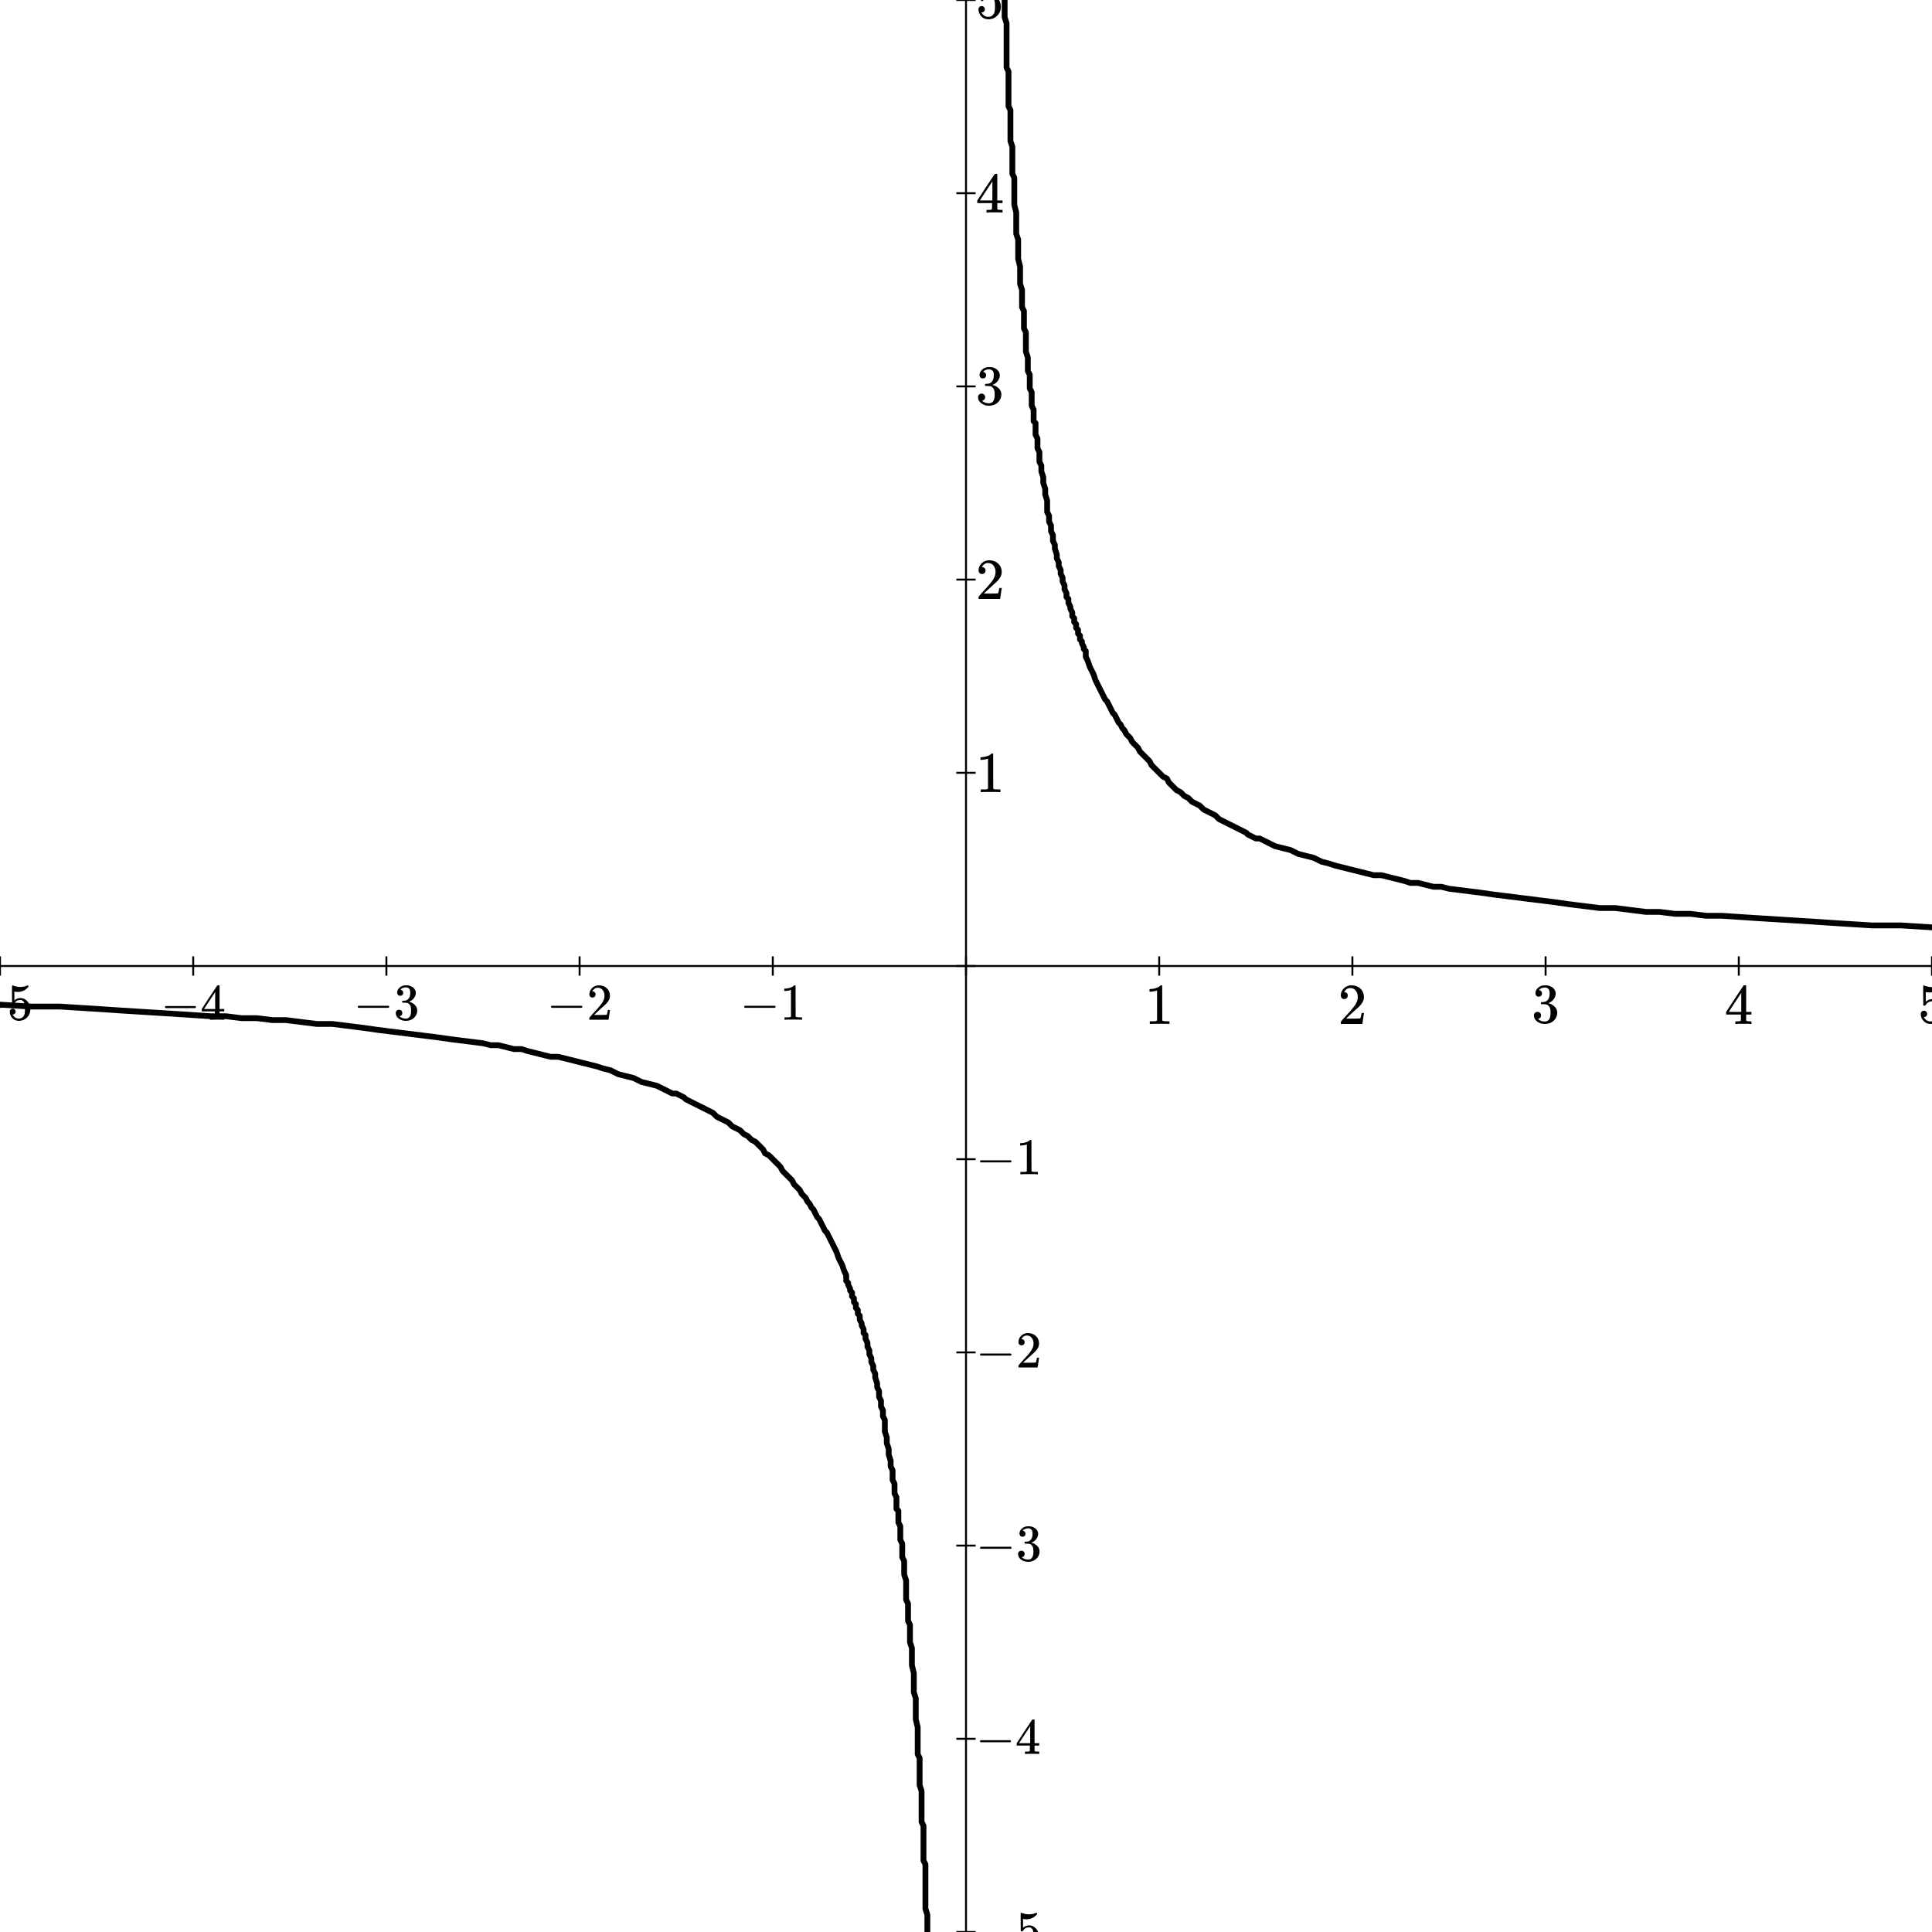
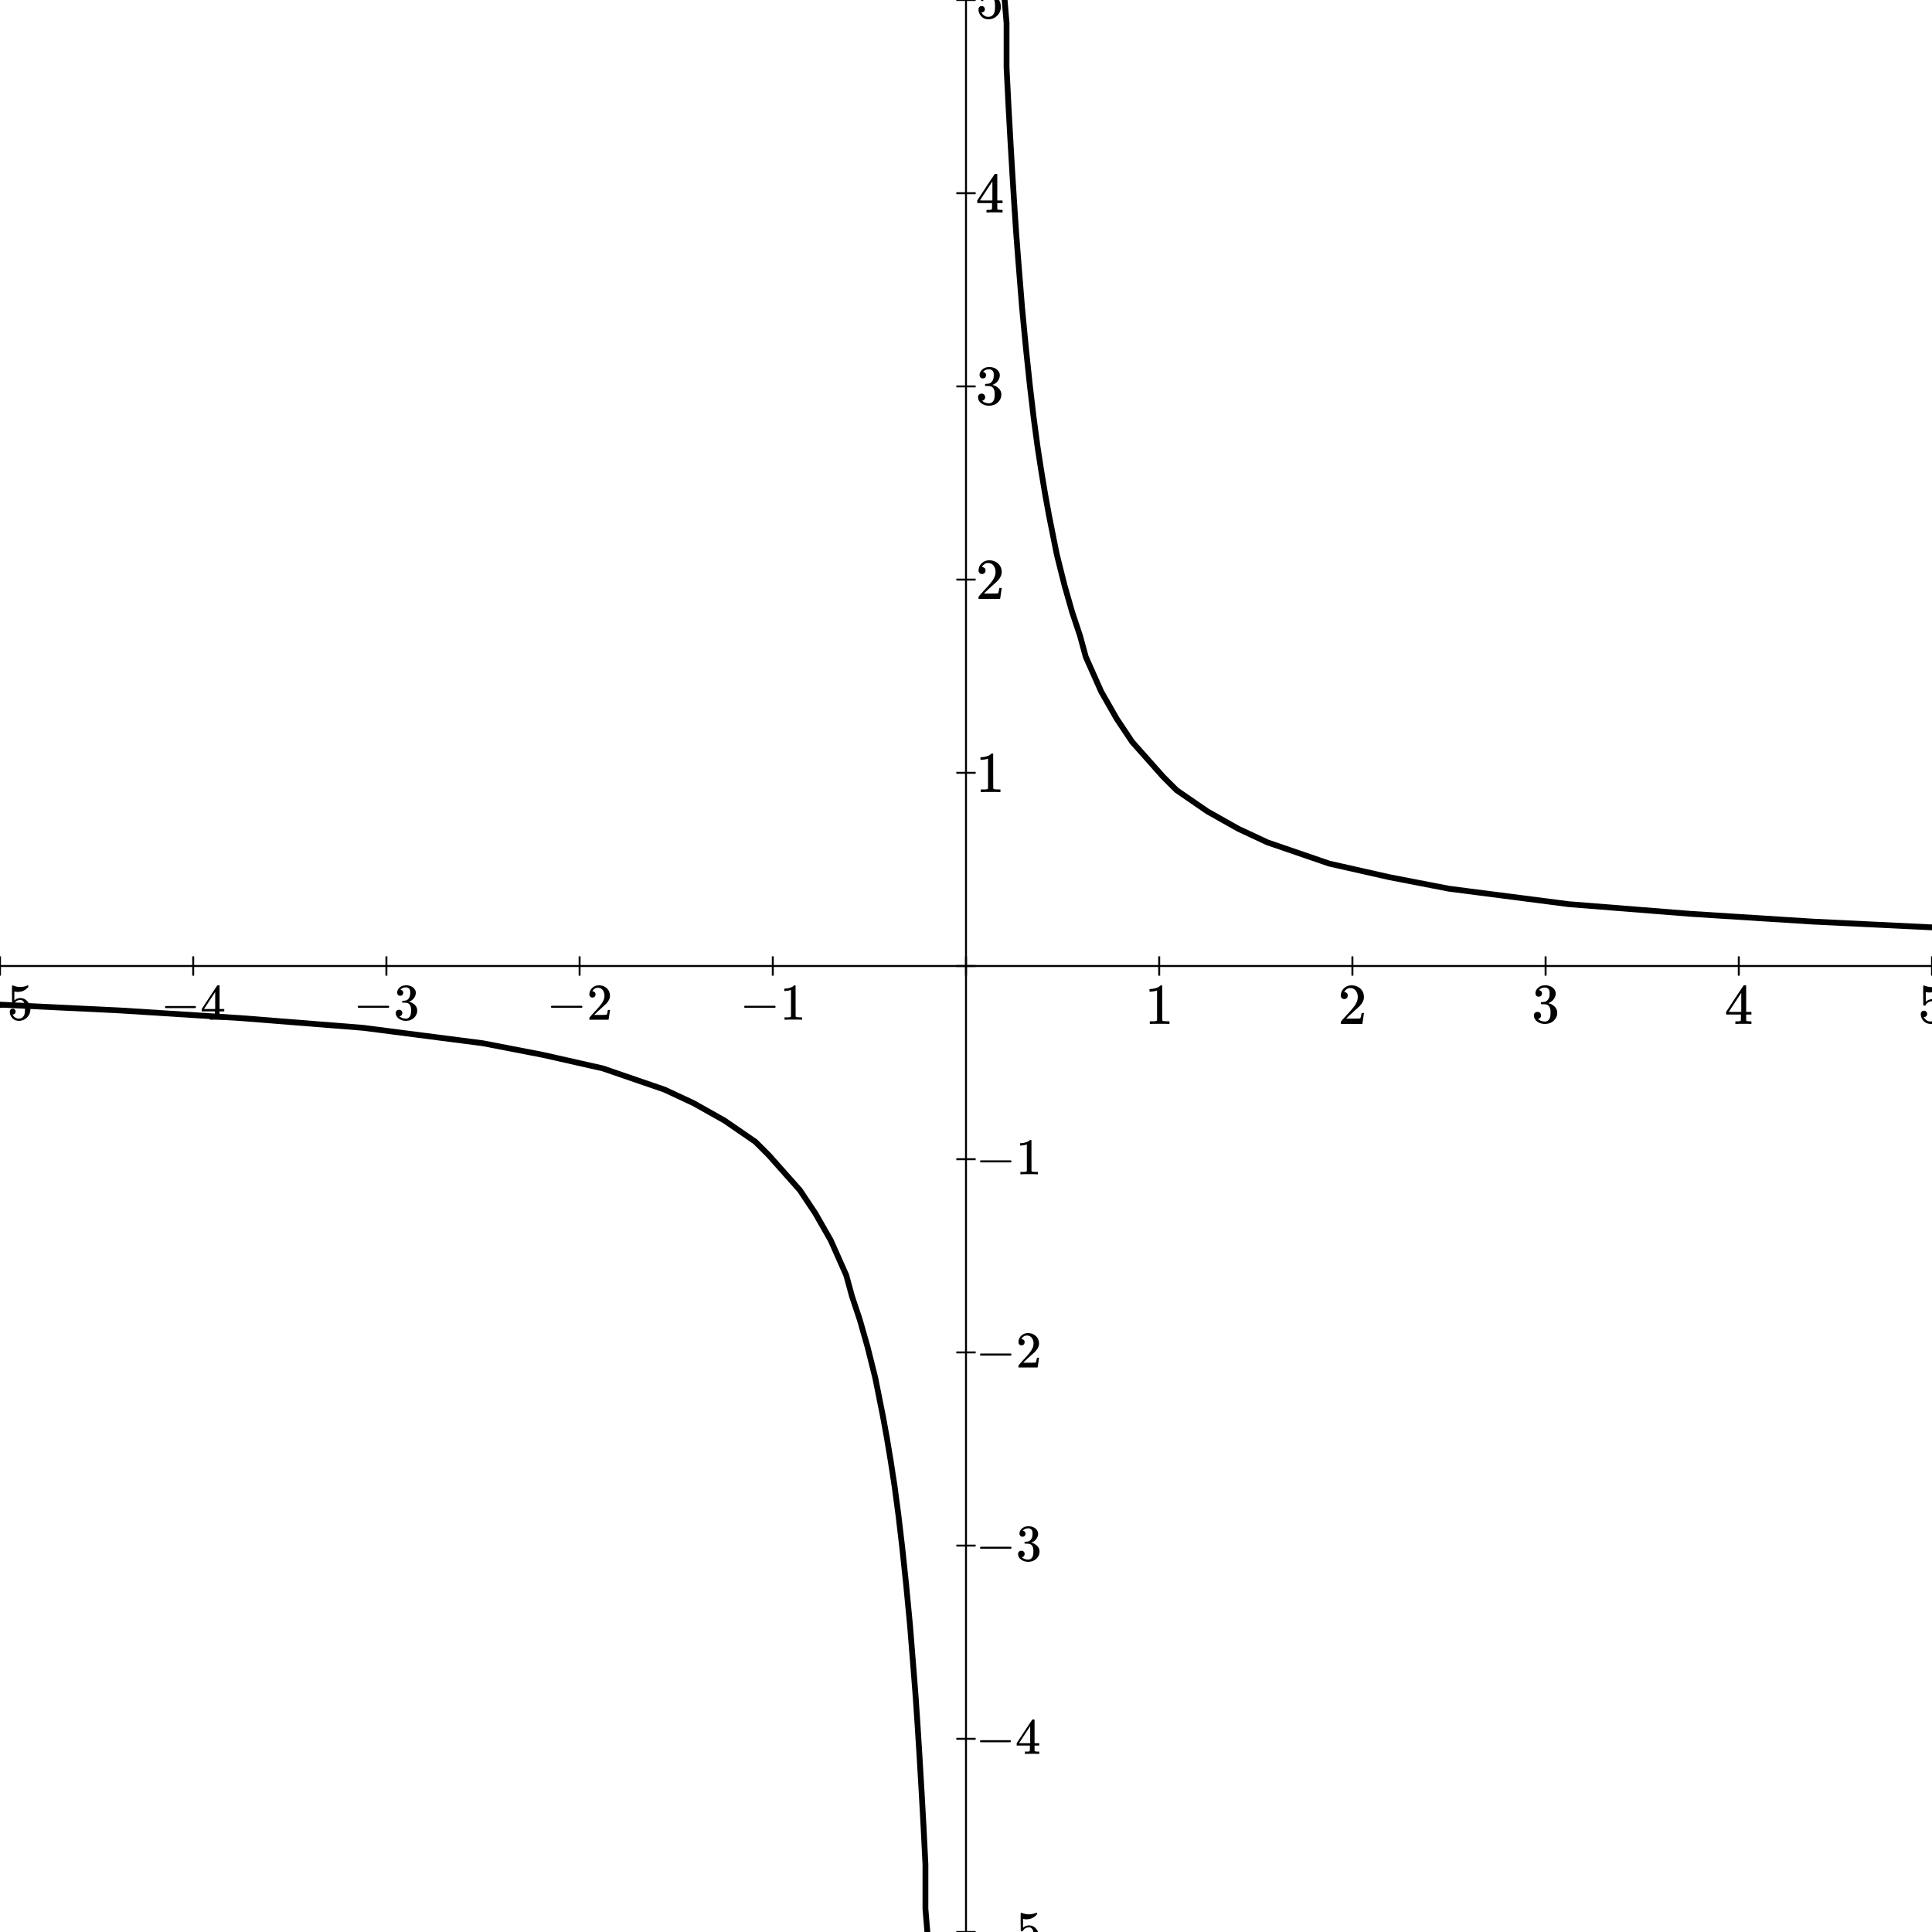
<svg xmlns="http://www.w3.org/2000/svg" xmlns:xlink="http://www.w3.org/1999/xlink" viewBox="0 0 1 1" preserveAspectRatio="xMinYMin meet">
-   <path class=" yapl-def-fn" d="M 0 0.52 L 0.016 0.521 L 0.031 0.521 L 0.047 0.522 L 0.062 0.523 L 0.078 0.524 L 0.094 0.525 L 0.109 0.526 L 0.117 0.526 L 0.125 0.527 L 0.133 0.527 L 0.141 0.528 L 0.148 0.528 L 0.156 0.529 L 0.164 0.53 L 0.172 0.53 L 0.18 0.531 L 0.188 0.532 L 0.195 0.533 L 0.203 0.534 L 0.211 0.535 L 0.219 0.536 L 0.227 0.537 L 0.234 0.538 L 0.242 0.539 L 0.25 0.54 L 0.254 0.541 L 0.258 0.541 L 0.262 0.542 L 0.266 0.543 L 0.27 0.543 L 0.273 0.544 L 0.277 0.545 L 0.281 0.546 L 0.285 0.547 L 0.289 0.547 L 0.293 0.548 L 0.297 0.549 L 0.301 0.55 L 0.305 0.551 L 0.309 0.552 L 0.312 0.553 L 0.316 0.554 L 0.32 0.556 L 0.324 0.557 L 0.328 0.558 L 0.332 0.56 L 0.336 0.561 L 0.34 0.562 L 0.344 0.564 L 0.346 0.565 L 0.348 0.566 L 0.35 0.566 L 0.352 0.567 L 0.354 0.568 L 0.355 0.569 L 0.357 0.57 L 0.359 0.571 L 0.361 0.572 L 0.363 0.573 L 0.365 0.574 L 0.367 0.575 L 0.369 0.576 L 0.371 0.578 L 0.373 0.579 L 0.375 0.58 L 0.377 0.581 L 0.379 0.583 L 0.381 0.584 L 0.383 0.585 L 0.385 0.587 L 0.387 0.588 L 0.389 0.59 L 0.391 0.591 L 0.393 0.593 L 0.395 0.595 L 0.396 0.597 L 0.398 0.598 L 0.4 0.6 L 0.402 0.602 L 0.403 0.603 L 0.404 0.604 L 0.405 0.606 L 0.406 0.607 L 0.407 0.608 L 0.408 0.609 L 0.409 0.61 L 0.41 0.611 L 0.411 0.613 L 0.412 0.614 L 0.413 0.615 L 0.414 0.616 L 0.415 0.618 L 0.416 0.619 L 0.417 0.62 L 0.418 0.622 L 0.419 0.623 L 0.42 0.625 L 0.421 0.626 L 0.422 0.628 L 0.423 0.63 L 0.424 0.631 L 0.425 0.633 L 0.426 0.635 L 0.427 0.637 L 0.428 0.638 L 0.429 0.64 L 0.43 0.642 L 0.431 0.644 L 0.432 0.646 L 0.433 0.648 L 0.434 0.651 L 0.435 0.653 L 0.436 0.655 L 0.437 0.658 L 0.438 0.66 L 0.438 0.663 L 0.439 0.664 L 0.439 0.665 L 0.44 0.667 L 0.44 0.668 L 0.441 0.669 L 0.441 0.671 L 0.442 0.672 L 0.442 0.674 L 0.443 0.675 L 0.443 0.677 L 0.444 0.678 L 0.444 0.68 L 0.445 0.681 L 0.445 0.683 L 0.446 0.685 L 0.446 0.686 L 0.447 0.688 L 0.447 0.69 L 0.448 0.691 L 0.448 0.693 L 0.449 0.695 L 0.449 0.697 L 0.45 0.699 L 0.45 0.701 L 0.451 0.703 L 0.451 0.705 L 0.452 0.707 L 0.452 0.709 L 0.453 0.711 L 0.453 0.713 L 0.454 0.716 L 0.454 0.718 L 0.455 0.72 L 0.455 0.723 L 0.456 0.725 L 0.456 0.728 L 0.457 0.73 L 0.457 0.733 L 0.458 0.735 L 0.458 0.738 L 0.458 0.741 L 0.459 0.744 L 0.459 0.747 L 0.46 0.75 L 0.46 0.753 L 0.461 0.756 L 0.461 0.758 L 0.461 0.759 L 0.462 0.761 L 0.462 0.763 L 0.462 0.764 L 0.462 0.766 L 0.463 0.768 L 0.463 0.769 L 0.463 0.771 L 0.463 0.773 L 0.464 0.775 L 0.464 0.777 L 0.464 0.779 L 0.464 0.781 L 0.465 0.782 L 0.465 0.784 L 0.465 0.786 L 0.465 0.788 L 0.466 0.79 L 0.466 0.793 L 0.466 0.795 L 0.466 0.797 L 0.467 0.799 L 0.467 0.801 L 0.467 0.803 L 0.467 0.806 L 0.468 0.808 L 0.468 0.81 L 0.468 0.813 L 0.468 0.815 L 0.469 0.818 L 0.469 0.82 L 0.469 0.823 L 0.469 0.825 L 0.469 0.828 L 0.47 0.83 L 0.47 0.833 L 0.47 0.836 L 0.47 0.839 L 0.471 0.841 L 0.471 0.844 L 0.471 0.847 L 0.471 0.85 L 0.472 0.853 L 0.472 0.856 L 0.472 0.859 L 0.472 0.862 L 0.473 0.866 L 0.473 0.869 L 0.473 0.872 L 0.473 0.876 L 0.474 0.879 L 0.474 0.883 L 0.474 0.886 L 0.474 0.89 L 0.475 0.894 L 0.475 0.898 L 0.475 0.902 L 0.475 0.906 L 0.475 0.908 L 0.476 0.91 L 0.476 0.912 L 0.476 0.914 L 0.476 0.916 L 0.476 0.918 L 0.476 0.92 L 0.476 0.922 L 0.476 0.924 L 0.477 0.927 L 0.477 0.929 L 0.477 0.931 L 0.477 0.933 L 0.477 0.936 L 0.477 0.938 L 0.477 0.94 L 0.477 0.943 L 0.478 0.945 L 0.478 0.948 L 0.478 0.95 L 0.478 0.953 L 0.478 0.955 L 0.478 0.958 L 0.478 0.96 L 0.478 0.963 L 0.479 0.965 L 0.479 0.968 L 0.479 0.971 L 0.479 0.974 L 0.479 0.976 L 0.479 0.979 L 0.479 0.982 L 0.479 0.985 L 0.479 0.988 L 0.48 0.991 L 0.48 0.993 L 0.48 0.996 L 0.48 1 L 0.48 1 M 0.52 0 L 0.52 0 L 0.52 0.004 L 0.52 0.007 L 0.52 0.009 L 0.521 0.012 L 0.521 0.015 L 0.521 0.018 L 0.521 0.021 L 0.521 0.024 L 0.521 0.026 L 0.521 0.029 L 0.521 0.032 L 0.521 0.035 L 0.522 0.037 L 0.522 0.04 L 0.522 0.042 L 0.522 0.045 L 0.522 0.047 L 0.522 0.05 L 0.522 0.052 L 0.522 0.055 L 0.523 0.057 L 0.523 0.06 L 0.523 0.062 L 0.523 0.064 L 0.523 0.067 L 0.523 0.069 L 0.523 0.071 L 0.523 0.073 L 0.524 0.076 L 0.524 0.078 L 0.524 0.08 L 0.524 0.082 L 0.524 0.084 L 0.524 0.086 L 0.524 0.088 L 0.524 0.09 L 0.525 0.092 L 0.525 0.094 L 0.525 0.098 L 0.525 0.102 L 0.525 0.106 L 0.526 0.11 L 0.526 0.114 L 0.526 0.117 L 0.526 0.121 L 0.527 0.124 L 0.527 0.128 L 0.527 0.131 L 0.527 0.134 L 0.528 0.138 L 0.528 0.141 L 0.528 0.144 L 0.528 0.147 L 0.529 0.15 L 0.529 0.153 L 0.529 0.156 L 0.529 0.159 L 0.53 0.161 L 0.53 0.164 L 0.53 0.167 L 0.53 0.17 L 0.531 0.172 L 0.531 0.175 L 0.531 0.177 L 0.531 0.18 L 0.531 0.182 L 0.532 0.185 L 0.532 0.187 L 0.532 0.19 L 0.532 0.192 L 0.533 0.194 L 0.533 0.197 L 0.533 0.199 L 0.533 0.201 L 0.534 0.203 L 0.534 0.205 L 0.534 0.207 L 0.534 0.21 L 0.535 0.212 L 0.535 0.214 L 0.535 0.216 L 0.535 0.218 L 0.536 0.219 L 0.536 0.221 L 0.536 0.223 L 0.536 0.225 L 0.537 0.227 L 0.537 0.229 L 0.537 0.231 L 0.537 0.232 L 0.538 0.234 L 0.538 0.236 L 0.538 0.237 L 0.538 0.239 L 0.539 0.241 L 0.539 0.242 L 0.539 0.244 L 0.54 0.247 L 0.54 0.25 L 0.541 0.253 L 0.541 0.256 L 0.542 0.259 L 0.542 0.262 L 0.542 0.265 L 0.543 0.267 L 0.543 0.27 L 0.544 0.272 L 0.544 0.275 L 0.545 0.277 L 0.545 0.28 L 0.546 0.282 L 0.546 0.284 L 0.547 0.287 L 0.547 0.289 L 0.548 0.291 L 0.548 0.293 L 0.549 0.295 L 0.549 0.297 L 0.55 0.299 L 0.55 0.301 L 0.551 0.303 L 0.551 0.305 L 0.552 0.307 L 0.552 0.309 L 0.553 0.31 L 0.553 0.312 L 0.554 0.314 L 0.554 0.315 L 0.555 0.317 L 0.555 0.319 L 0.556 0.32 L 0.556 0.322 L 0.557 0.323 L 0.557 0.325 L 0.558 0.326 L 0.558 0.328 L 0.559 0.329 L 0.559 0.331 L 0.56 0.332 L 0.56 0.333 L 0.561 0.335 L 0.561 0.336 L 0.562 0.337 L 0.562 0.34 L 0.563 0.342 L 0.564 0.345 L 0.565 0.347 L 0.566 0.349 L 0.567 0.352 L 0.568 0.354 L 0.569 0.356 L 0.57 0.358 L 0.571 0.36 L 0.572 0.362 L 0.573 0.363 L 0.574 0.365 L 0.575 0.367 L 0.576 0.369 L 0.577 0.37 L 0.578 0.372 L 0.579 0.374 L 0.58 0.375 L 0.581 0.377 L 0.582 0.378 L 0.583 0.38 L 0.584 0.381 L 0.585 0.382 L 0.586 0.384 L 0.587 0.385 L 0.588 0.386 L 0.589 0.387 L 0.59 0.389 L 0.591 0.39 L 0.592 0.391 L 0.593 0.392 L 0.594 0.393 L 0.595 0.394 L 0.596 0.396 L 0.597 0.397 L 0.598 0.398 L 0.6 0.4 L 0.602 0.402 L 0.604 0.403 L 0.605 0.405 L 0.607 0.407 L 0.609 0.409 L 0.611 0.41 L 0.613 0.412 L 0.615 0.413 L 0.617 0.415 L 0.619 0.416 L 0.621 0.417 L 0.623 0.419 L 0.625 0.42 L 0.627 0.421 L 0.629 0.422 L 0.631 0.424 L 0.633 0.425 L 0.635 0.426 L 0.637 0.427 L 0.639 0.428 L 0.641 0.429 L 0.643 0.43 L 0.645 0.431 L 0.646 0.432 L 0.648 0.433 L 0.65 0.434 L 0.652 0.434 L 0.654 0.435 L 0.656 0.436 L 0.66 0.438 L 0.664 0.439 L 0.668 0.44 L 0.672 0.442 L 0.676 0.443 L 0.68 0.444 L 0.684 0.446 L 0.688 0.447 L 0.691 0.448 L 0.695 0.449 L 0.699 0.45 L 0.703 0.451 L 0.707 0.452 L 0.711 0.453 L 0.715 0.453 L 0.719 0.454 L 0.723 0.455 L 0.727 0.456 L 0.73 0.457 L 0.734 0.457 L 0.738 0.458 L 0.742 0.459 L 0.746 0.459 L 0.75 0.46 L 0.758 0.461 L 0.766 0.462 L 0.773 0.463 L 0.781 0.464 L 0.789 0.465 L 0.797 0.466 L 0.805 0.467 L 0.812 0.468 L 0.82 0.469 L 0.828 0.47 L 0.836 0.47 L 0.844 0.471 L 0.852 0.472 L 0.859 0.472 L 0.867 0.473 L 0.875 0.473 L 0.883 0.474 L 0.891 0.474 L 0.906 0.475 L 0.922 0.476 L 0.938 0.477 L 0.953 0.478 L 0.969 0.479 L 0.984 0.479 L 1 0.48 " />
+   <path class=" yapl-def-fn" d="M 0 0.52 L 0.062 0.523 L 0.125 0.527 L 0.188 0.532 L 0.25 0.54 L 0.281 0.546 L 0.312 0.553 L 0.344 0.564 L 0.359 0.571 L 0.375 0.58 L 0.391 0.591 L 0.398 0.598 L 0.406 0.607 L 0.414 0.616 L 0.422 0.628 L 0.43 0.642 L 0.434 0.651 L 0.438 0.66 L 0.441 0.671 L 0.445 0.683 L 0.449 0.697 L 0.453 0.713 L 0.457 0.733 L 0.459 0.744 L 0.461 0.756 L 0.463 0.769 L 0.465 0.784 L 0.467 0.801 L 0.469 0.82 L 0.471 0.841 L 0.473 0.866 L 0.474 0.879 L 0.475 0.894 L 0.476 0.91 L 0.477 0.927 L 0.478 0.945 L 0.479 0.965 L 0.479 0.988 L 0.48 1 L 0.48 1 L 0.48 1 L 0.48 1 L 0.48 1 L 0.48 1 M 0.52 0 L 0.52 0 L 0.52 0 L 0.52 0 L 0.52 0 L 0.52 0 L 0.521 0.012 L 0.521 0.035 L 0.522 0.055 L 0.523 0.073 L 0.524 0.09 L 0.525 0.106 L 0.526 0.121 L 0.527 0.134 L 0.529 0.159 L 0.531 0.18 L 0.533 0.199 L 0.535 0.216 L 0.537 0.231 L 0.539 0.244 L 0.541 0.256 L 0.543 0.267 L 0.547 0.287 L 0.551 0.303 L 0.555 0.317 L 0.559 0.329 L 0.562 0.34 L 0.566 0.349 L 0.57 0.358 L 0.578 0.372 L 0.586 0.384 L 0.594 0.393 L 0.602 0.402 L 0.609 0.409 L 0.625 0.42 L 0.641 0.429 L 0.656 0.436 L 0.688 0.447 L 0.719 0.454 L 0.75 0.46 L 0.812 0.468 L 0.875 0.473 L 0.938 0.477 L 1 0.48 " />
  <line x1="0" y1="0.5" x2="1" y2="0.5" class=" yapl-def-axis" />
  <line x1="0.5" y1="1" x2="0.5" y2="0" class=" yapl-def-axis" />
  <line x1="0" y1="0.505" x2="0" y2="0.495" class=" yapl-def-tick" />
  <line x1="0.1" y1="0.505" x2="0.1" y2="0.495" class=" yapl-def-tick" />
  <line x1="0.2" y1="0.505" x2="0.2" y2="0.495" class=" yapl-def-tick" />
  <line x1="0.3" y1="0.505" x2="0.3" y2="0.495" class=" yapl-def-tick" />
  <line x1="0.4" y1="0.505" x2="0.4" y2="0.495" class=" yapl-def-tick" />
  <line x1="0.5" y1="0.505" x2="0.5" y2="0.495" class=" yapl-def-tick" />
  <line x1="0.6" y1="0.505" x2="0.6" y2="0.495" class=" yapl-def-tick" />
  <line x1="0.7" y1="0.505" x2="0.7" y2="0.495" class=" yapl-def-tick" />
  <line x1="0.8" y1="0.505" x2="0.8" y2="0.495" class=" yapl-def-tick" />
  <line x1="0.9" y1="0.505" x2="0.9" y2="0.495" class=" yapl-def-tick" />
  <line x1="1" y1="0.505" x2="1" y2="0.495" class=" yapl-def-tick" />
  <line x1="0.495" y1="1" x2="0.505" y2="1" class=" yapl-def-tick" />
  <line x1="0.495" y1="0.9" x2="0.505" y2="0.9" class=" yapl-def-tick" />
  <line x1="0.495" y1="0.8" x2="0.505" y2="0.8" class=" yapl-def-tick" />
  <line x1="0.495" y1="0.7" x2="0.505" y2="0.7" class=" yapl-def-tick" />
  <line x1="0.495" y1="0.6" x2="0.505" y2="0.6" class=" yapl-def-tick" />
  <line x1="0.495" y1="0.5" x2="0.505" y2="0.5" class=" yapl-def-tick" />
  <line x1="0.495" y1="0.4" x2="0.505" y2="0.4" class=" yapl-def-tick" />
  <line x1="0.495" y1="0.3" x2="0.505" y2="0.3" class=" yapl-def-tick" />
  <line x1="0.495" y1="0.2" x2="0.505" y2="0.2" class=" yapl-def-tick" />
  <line x1="0.495" y1="0.1" x2="0.505" y2="0.1" class=" yapl-def-tick" />
  <line x1="0.495" y1="0" x2="0.505" y2="0" class=" yapl-def-tick" />
  <svg x="-0.05" y="0.51" width="0.1" height="0.02">
    <svg style="vertical-align: -0.186ex;" role="img" focusable="false" viewBox="0 -666 1278 748">
      <defs>
        <path id="MJX-1-TEX-N-2212" d="M84 237T84 250T98 270H679Q694 262 694 250T679 230H98Q84 237 84 250Z" />
        <path id="MJX-1-TEX-N-35" d="M164 157Q164 133 148 117T109 101H102Q148 22 224 22Q294 22 326 82Q345 115 345 210Q345 313 318 349Q292 382 260 382H254Q176 382 136 314Q132 307 129 306T114 304Q97 304 95 310Q93 314 93 485V614Q93 664 98 664Q100 666 102 666Q103 666 123 658T178 642T253 634Q324 634 389 662Q397 666 402 666Q410 666 410 648V635Q328 538 205 538Q174 538 149 544L139 546V374Q158 388 169 396T205 412T256 420Q337 420 393 355T449 201Q449 109 385 44T229 -22Q148 -22 99 32T50 154Q50 178 61 192T84 210T107 214Q132 214 148 197T164 157Z" />
      </defs>
      <g stroke="currentColor" fill="currentColor" stroke-width="0" transform="scale(1,-1)">
        <g data-mml-node="math">
          <g data-mml-node="mo">
            <use data-c="2212" xlink:href="#MJX-1-TEX-N-2212" />
          </g>
          <g data-mml-node="mn" transform="translate(778,0)">
            <use data-c="35" xlink:href="#MJX-1-TEX-N-35" />
          </g>
        </g>
      </g>
    </svg>
  </svg>
  <svg x="0.05" y="0.51" width="0.1" height="0.02">
    <svg style="vertical-align: -0.186ex;" role="img" focusable="false" viewBox="0 -677 1278 759">
      <defs>
        <path id="MJX-2-TEX-N-2212" d="M84 237T84 250T98 270H679Q694 262 694 250T679 230H98Q84 237 84 250Z" />
        <path id="MJX-2-TEX-N-34" d="M462 0Q444 3 333 3Q217 3 199 0H190V46H221Q241 46 248 46T265 48T279 53T286 61Q287 63 287 115V165H28V211L179 442Q332 674 334 675Q336 677 355 677H373L379 671V211H471V165H379V114Q379 73 379 66T385 54Q393 47 442 46H471V0H462ZM293 211V545L74 212L183 211H293Z" />
      </defs>
      <g stroke="currentColor" fill="currentColor" stroke-width="0" transform="scale(1,-1)">
        <g data-mml-node="math">
          <g data-mml-node="mo">
            <use data-c="2212" xlink:href="#MJX-2-TEX-N-2212" />
          </g>
          <g data-mml-node="mn" transform="translate(778,0)">
            <use data-c="34" xlink:href="#MJX-2-TEX-N-34" />
          </g>
        </g>
      </g>
    </svg>
  </svg>
  <svg x="0.15" y="0.51" width="0.1" height="0.02">
    <svg style="vertical-align: -0.186ex;" role="img" focusable="false" viewBox="0 -665 1278 747">
      <defs>
        <path id="MJX-3-TEX-N-2212" d="M84 237T84 250T98 270H679Q694 262 694 250T679 230H98Q84 237 84 250Z" />
        <path id="MJX-3-TEX-N-33" d="M127 463Q100 463 85 480T69 524Q69 579 117 622T233 665Q268 665 277 664Q351 652 390 611T430 522Q430 470 396 421T302 350L299 348Q299 347 308 345T337 336T375 315Q457 262 457 175Q457 96 395 37T238 -22Q158 -22 100 21T42 130Q42 158 60 175T105 193Q133 193 151 175T169 130Q169 119 166 110T159 94T148 82T136 74T126 70T118 67L114 66Q165 21 238 21Q293 21 321 74Q338 107 338 175V195Q338 290 274 322Q259 328 213 329L171 330L168 332Q166 335 166 348Q166 366 174 366Q202 366 232 371Q266 376 294 413T322 525V533Q322 590 287 612Q265 626 240 626Q208 626 181 615T143 592T132 580H135Q138 579 143 578T153 573T165 566T175 555T183 540T186 520Q186 498 172 481T127 463Z" />
      </defs>
      <g stroke="currentColor" fill="currentColor" stroke-width="0" transform="scale(1,-1)">
        <g data-mml-node="math">
          <g data-mml-node="mo">
            <use data-c="2212" xlink:href="#MJX-3-TEX-N-2212" />
          </g>
          <g data-mml-node="mn" transform="translate(778,0)">
            <use data-c="33" xlink:href="#MJX-3-TEX-N-33" />
          </g>
        </g>
      </g>
    </svg>
  </svg>
  <svg x="0.25" y="0.51" width="0.1" height="0.02">
    <svg style="vertical-align: -0.186ex;" role="img" focusable="false" viewBox="0 -666 1278 748">
      <defs>
        <path id="MJX-4-TEX-N-2212" d="M84 237T84 250T98 270H679Q694 262 694 250T679 230H98Q84 237 84 250Z" />
        <path id="MJX-4-TEX-N-32" d="M109 429Q82 429 66 447T50 491Q50 562 103 614T235 666Q326 666 387 610T449 465Q449 422 429 383T381 315T301 241Q265 210 201 149L142 93L218 92Q375 92 385 97Q392 99 409 186V189H449V186Q448 183 436 95T421 3V0H50V19V31Q50 38 56 46T86 81Q115 113 136 137Q145 147 170 174T204 211T233 244T261 278T284 308T305 340T320 369T333 401T340 431T343 464Q343 527 309 573T212 619Q179 619 154 602T119 569T109 550Q109 549 114 549Q132 549 151 535T170 489Q170 464 154 447T109 429Z" />
      </defs>
      <g stroke="currentColor" fill="currentColor" stroke-width="0" transform="scale(1,-1)">
        <g data-mml-node="math">
          <g data-mml-node="mo">
            <use data-c="2212" xlink:href="#MJX-4-TEX-N-2212" />
          </g>
          <g data-mml-node="mn" transform="translate(778,0)">
            <use data-c="32" xlink:href="#MJX-4-TEX-N-32" />
          </g>
        </g>
      </g>
    </svg>
  </svg>
  <svg x="0.35" y="0.51" width="0.1" height="0.02">
    <svg style="vertical-align: -0.186ex;" role="img" focusable="false" viewBox="0 -666 1278 748">
      <defs>
        <path id="MJX-5-TEX-N-2212" d="M84 237T84 250T98 270H679Q694 262 694 250T679 230H98Q84 237 84 250Z" />
        <path id="MJX-5-TEX-N-31" d="M213 578L200 573Q186 568 160 563T102 556H83V602H102Q149 604 189 617T245 641T273 663Q275 666 285 666Q294 666 302 660V361L303 61Q310 54 315 52T339 48T401 46H427V0H416Q395 3 257 3Q121 3 100 0H88V46H114Q136 46 152 46T177 47T193 50T201 52T207 57T213 61V578Z" />
      </defs>
      <g stroke="currentColor" fill="currentColor" stroke-width="0" transform="scale(1,-1)">
        <g data-mml-node="math">
          <g data-mml-node="mo">
            <use data-c="2212" xlink:href="#MJX-5-TEX-N-2212" />
          </g>
          <g data-mml-node="mn" transform="translate(778,0)">
            <use data-c="31" xlink:href="#MJX-5-TEX-N-31" />
          </g>
        </g>
      </g>
    </svg>
  </svg>
  <svg x="0.55" y="0.51" width="0.1" height="0.02">
    <svg style="vertical-align: 0;" role="img" focusable="false" viewBox="0 -666 500 666">
      <defs>
        <path id="MJX-6-TEX-N-31" d="M213 578L200 573Q186 568 160 563T102 556H83V602H102Q149 604 189 617T245 641T273 663Q275 666 285 666Q294 666 302 660V361L303 61Q310 54 315 52T339 48T401 46H427V0H416Q395 3 257 3Q121 3 100 0H88V46H114Q136 46 152 46T177 47T193 50T201 52T207 57T213 61V578Z" />
      </defs>
      <g stroke="currentColor" fill="currentColor" stroke-width="0" transform="scale(1,-1)">
        <g data-mml-node="math">
          <g data-mml-node="mn">
            <use data-c="31" xlink:href="#MJX-6-TEX-N-31" />
          </g>
        </g>
      </g>
    </svg>
  </svg>
  <svg x="0.65" y="0.51" width="0.1" height="0.02">
    <svg style="vertical-align: 0;" role="img" focusable="false" viewBox="0 -666 500 666">
      <defs>
        <path id="MJX-7-TEX-N-32" d="M109 429Q82 429 66 447T50 491Q50 562 103 614T235 666Q326 666 387 610T449 465Q449 422 429 383T381 315T301 241Q265 210 201 149L142 93L218 92Q375 92 385 97Q392 99 409 186V189H449V186Q448 183 436 95T421 3V0H50V19V31Q50 38 56 46T86 81Q115 113 136 137Q145 147 170 174T204 211T233 244T261 278T284 308T305 340T320 369T333 401T340 431T343 464Q343 527 309 573T212 619Q179 619 154 602T119 569T109 550Q109 549 114 549Q132 549 151 535T170 489Q170 464 154 447T109 429Z" />
      </defs>
      <g stroke="currentColor" fill="currentColor" stroke-width="0" transform="scale(1,-1)">
        <g data-mml-node="math">
          <g data-mml-node="mn">
            <use data-c="32" xlink:href="#MJX-7-TEX-N-32" />
          </g>
        </g>
      </g>
    </svg>
  </svg>
  <svg x="0.75" y="0.51" width="0.1" height="0.02">
    <svg style="vertical-align: -0.05ex;" role="img" focusable="false" viewBox="0 -665 500 687">
      <defs>
        <path id="MJX-8-TEX-N-33" d="M127 463Q100 463 85 480T69 524Q69 579 117 622T233 665Q268 665 277 664Q351 652 390 611T430 522Q430 470 396 421T302 350L299 348Q299 347 308 345T337 336T375 315Q457 262 457 175Q457 96 395 37T238 -22Q158 -22 100 21T42 130Q42 158 60 175T105 193Q133 193 151 175T169 130Q169 119 166 110T159 94T148 82T136 74T126 70T118 67L114 66Q165 21 238 21Q293 21 321 74Q338 107 338 175V195Q338 290 274 322Q259 328 213 329L171 330L168 332Q166 335 166 348Q166 366 174 366Q202 366 232 371Q266 376 294 413T322 525V533Q322 590 287 612Q265 626 240 626Q208 626 181 615T143 592T132 580H135Q138 579 143 578T153 573T165 566T175 555T183 540T186 520Q186 498 172 481T127 463Z" />
      </defs>
      <g stroke="currentColor" fill="currentColor" stroke-width="0" transform="scale(1,-1)">
        <g data-mml-node="math">
          <g data-mml-node="mn">
            <use data-c="33" xlink:href="#MJX-8-TEX-N-33" />
          </g>
        </g>
      </g>
    </svg>
  </svg>
  <svg x="0.85" y="0.51" width="0.1" height="0.02">
    <svg style="vertical-align: 0;" role="img" focusable="false" viewBox="0 -677 500 677">
      <defs>
        <path id="MJX-9-TEX-N-34" d="M462 0Q444 3 333 3Q217 3 199 0H190V46H221Q241 46 248 46T265 48T279 53T286 61Q287 63 287 115V165H28V211L179 442Q332 674 334 675Q336 677 355 677H373L379 671V211H471V165H379V114Q379 73 379 66T385 54Q393 47 442 46H471V0H462ZM293 211V545L74 212L183 211H293Z" />
      </defs>
      <g stroke="currentColor" fill="currentColor" stroke-width="0" transform="scale(1,-1)">
        <g data-mml-node="math">
          <g data-mml-node="mn">
            <use data-c="34" xlink:href="#MJX-9-TEX-N-34" />
          </g>
        </g>
      </g>
    </svg>
  </svg>
  <svg x="0.95" y="0.51" width="0.1" height="0.02">
    <svg style="vertical-align: -0.05ex;" role="img" focusable="false" viewBox="0 -666 500 688">
      <defs>
        <path id="MJX-10-TEX-N-35" d="M164 157Q164 133 148 117T109 101H102Q148 22 224 22Q294 22 326 82Q345 115 345 210Q345 313 318 349Q292 382 260 382H254Q176 382 136 314Q132 307 129 306T114 304Q97 304 95 310Q93 314 93 485V614Q93 664 98 664Q100 666 102 666Q103 666 123 658T178 642T253 634Q324 634 389 662Q397 666 402 666Q410 666 410 648V635Q328 538 205 538Q174 538 149 544L139 546V374Q158 388 169 396T205 412T256 420Q337 420 393 355T449 201Q449 109 385 44T229 -22Q148 -22 99 32T50 154Q50 178 61 192T84 210T107 214Q132 214 148 197T164 157Z" />
      </defs>
      <g stroke="currentColor" fill="currentColor" stroke-width="0" transform="scale(1,-1)">
        <g data-mml-node="math">
          <g data-mml-node="mn">
            <use data-c="35" xlink:href="#MJX-10-TEX-N-35" />
          </g>
        </g>
      </g>
    </svg>
  </svg>
  <svg x="0.505" y="0.99" height="0.02">
    <svg style="vertical-align: -0.186ex;" role="img" focusable="false" viewBox="0 -666 1278 748" preserveAspectRatio="xMinYMin">
      <defs>
        <path id="MJX-11-TEX-N-2212" d="M84 237T84 250T98 270H679Q694 262 694 250T679 230H98Q84 237 84 250Z" />
        <path id="MJX-11-TEX-N-35" d="M164 157Q164 133 148 117T109 101H102Q148 22 224 22Q294 22 326 82Q345 115 345 210Q345 313 318 349Q292 382 260 382H254Q176 382 136 314Q132 307 129 306T114 304Q97 304 95 310Q93 314 93 485V614Q93 664 98 664Q100 666 102 666Q103 666 123 658T178 642T253 634Q324 634 389 662Q397 666 402 666Q410 666 410 648V635Q328 538 205 538Q174 538 149 544L139 546V374Q158 388 169 396T205 412T256 420Q337 420 393 355T449 201Q449 109 385 44T229 -22Q148 -22 99 32T50 154Q50 178 61 192T84 210T107 214Q132 214 148 197T164 157Z" />
      </defs>
      <g stroke="currentColor" fill="currentColor" stroke-width="0" transform="scale(1,-1)">
        <g data-mml-node="math">
          <g data-mml-node="mo">
            <use data-c="2212" xlink:href="#MJX-11-TEX-N-2212" />
          </g>
          <g data-mml-node="mn" transform="translate(778,0)">
            <use data-c="35" xlink:href="#MJX-11-TEX-N-35" />
          </g>
        </g>
      </g>
    </svg>
  </svg>
  <svg x="0.505" y="0.89" height="0.02">
    <svg style="vertical-align: -0.186ex;" role="img" focusable="false" viewBox="0 -677 1278 759" preserveAspectRatio="xMinYMin">
      <defs>
        <path id="MJX-12-TEX-N-2212" d="M84 237T84 250T98 270H679Q694 262 694 250T679 230H98Q84 237 84 250Z" />
        <path id="MJX-12-TEX-N-34" d="M462 0Q444 3 333 3Q217 3 199 0H190V46H221Q241 46 248 46T265 48T279 53T286 61Q287 63 287 115V165H28V211L179 442Q332 674 334 675Q336 677 355 677H373L379 671V211H471V165H379V114Q379 73 379 66T385 54Q393 47 442 46H471V0H462ZM293 211V545L74 212L183 211H293Z" />
      </defs>
      <g stroke="currentColor" fill="currentColor" stroke-width="0" transform="scale(1,-1)">
        <g data-mml-node="math">
          <g data-mml-node="mo">
            <use data-c="2212" xlink:href="#MJX-12-TEX-N-2212" />
          </g>
          <g data-mml-node="mn" transform="translate(778,0)">
            <use data-c="34" xlink:href="#MJX-12-TEX-N-34" />
          </g>
        </g>
      </g>
    </svg>
  </svg>
  <svg x="0.505" y="0.79" height="0.02">
    <svg style="vertical-align: -0.186ex;" role="img" focusable="false" viewBox="0 -665 1278 747" preserveAspectRatio="xMinYMin">
      <defs>
        <path id="MJX-13-TEX-N-2212" d="M84 237T84 250T98 270H679Q694 262 694 250T679 230H98Q84 237 84 250Z" />
        <path id="MJX-13-TEX-N-33" d="M127 463Q100 463 85 480T69 524Q69 579 117 622T233 665Q268 665 277 664Q351 652 390 611T430 522Q430 470 396 421T302 350L299 348Q299 347 308 345T337 336T375 315Q457 262 457 175Q457 96 395 37T238 -22Q158 -22 100 21T42 130Q42 158 60 175T105 193Q133 193 151 175T169 130Q169 119 166 110T159 94T148 82T136 74T126 70T118 67L114 66Q165 21 238 21Q293 21 321 74Q338 107 338 175V195Q338 290 274 322Q259 328 213 329L171 330L168 332Q166 335 166 348Q166 366 174 366Q202 366 232 371Q266 376 294 413T322 525V533Q322 590 287 612Q265 626 240 626Q208 626 181 615T143 592T132 580H135Q138 579 143 578T153 573T165 566T175 555T183 540T186 520Q186 498 172 481T127 463Z" />
      </defs>
      <g stroke="currentColor" fill="currentColor" stroke-width="0" transform="scale(1,-1)">
        <g data-mml-node="math">
          <g data-mml-node="mo">
            <use data-c="2212" xlink:href="#MJX-13-TEX-N-2212" />
          </g>
          <g data-mml-node="mn" transform="translate(778,0)">
            <use data-c="33" xlink:href="#MJX-13-TEX-N-33" />
          </g>
        </g>
      </g>
    </svg>
  </svg>
  <svg x="0.505" y="0.69" height="0.02">
    <svg style="vertical-align: -0.186ex;" role="img" focusable="false" viewBox="0 -666 1278 748" preserveAspectRatio="xMinYMin">
      <defs>
        <path id="MJX-14-TEX-N-2212" d="M84 237T84 250T98 270H679Q694 262 694 250T679 230H98Q84 237 84 250Z" />
        <path id="MJX-14-TEX-N-32" d="M109 429Q82 429 66 447T50 491Q50 562 103 614T235 666Q326 666 387 610T449 465Q449 422 429 383T381 315T301 241Q265 210 201 149L142 93L218 92Q375 92 385 97Q392 99 409 186V189H449V186Q448 183 436 95T421 3V0H50V19V31Q50 38 56 46T86 81Q115 113 136 137Q145 147 170 174T204 211T233 244T261 278T284 308T305 340T320 369T333 401T340 431T343 464Q343 527 309 573T212 619Q179 619 154 602T119 569T109 550Q109 549 114 549Q132 549 151 535T170 489Q170 464 154 447T109 429Z" />
      </defs>
      <g stroke="currentColor" fill="currentColor" stroke-width="0" transform="scale(1,-1)">
        <g data-mml-node="math">
          <g data-mml-node="mo">
            <use data-c="2212" xlink:href="#MJX-14-TEX-N-2212" />
          </g>
          <g data-mml-node="mn" transform="translate(778,0)">
            <use data-c="32" xlink:href="#MJX-14-TEX-N-32" />
          </g>
        </g>
      </g>
    </svg>
  </svg>
  <svg x="0.505" y="0.59" height="0.02">
    <svg style="vertical-align: -0.186ex;" role="img" focusable="false" viewBox="0 -666 1278 748" preserveAspectRatio="xMinYMin">
      <defs>
        <path id="MJX-15-TEX-N-2212" d="M84 237T84 250T98 270H679Q694 262 694 250T679 230H98Q84 237 84 250Z" />
        <path id="MJX-15-TEX-N-31" d="M213 578L200 573Q186 568 160 563T102 556H83V602H102Q149 604 189 617T245 641T273 663Q275 666 285 666Q294 666 302 660V361L303 61Q310 54 315 52T339 48T401 46H427V0H416Q395 3 257 3Q121 3 100 0H88V46H114Q136 46 152 46T177 47T193 50T201 52T207 57T213 61V578Z" />
      </defs>
      <g stroke="currentColor" fill="currentColor" stroke-width="0" transform="scale(1,-1)">
        <g data-mml-node="math">
          <g data-mml-node="mo">
            <use data-c="2212" xlink:href="#MJX-15-TEX-N-2212" />
          </g>
          <g data-mml-node="mn" transform="translate(778,0)">
            <use data-c="31" xlink:href="#MJX-15-TEX-N-31" />
          </g>
        </g>
      </g>
    </svg>
  </svg>
  <svg x="0.505" y="0.39" height="0.02">
    <svg style="vertical-align: 0;" role="img" focusable="false" viewBox="0 -666 500 666" preserveAspectRatio="xMinYMin">
      <defs>
        <path id="MJX-16-TEX-N-31" d="M213 578L200 573Q186 568 160 563T102 556H83V602H102Q149 604 189 617T245 641T273 663Q275 666 285 666Q294 666 302 660V361L303 61Q310 54 315 52T339 48T401 46H427V0H416Q395 3 257 3Q121 3 100 0H88V46H114Q136 46 152 46T177 47T193 50T201 52T207 57T213 61V578Z" />
      </defs>
      <g stroke="currentColor" fill="currentColor" stroke-width="0" transform="scale(1,-1)">
        <g data-mml-node="math">
          <g data-mml-node="mn">
            <use data-c="31" xlink:href="#MJX-16-TEX-N-31" />
          </g>
        </g>
      </g>
    </svg>
  </svg>
  <svg x="0.505" y="0.29" height="0.02">
    <svg style="vertical-align: 0;" role="img" focusable="false" viewBox="0 -666 500 666" preserveAspectRatio="xMinYMin">
      <defs>
        <path id="MJX-17-TEX-N-32" d="M109 429Q82 429 66 447T50 491Q50 562 103 614T235 666Q326 666 387 610T449 465Q449 422 429 383T381 315T301 241Q265 210 201 149L142 93L218 92Q375 92 385 97Q392 99 409 186V189H449V186Q448 183 436 95T421 3V0H50V19V31Q50 38 56 46T86 81Q115 113 136 137Q145 147 170 174T204 211T233 244T261 278T284 308T305 340T320 369T333 401T340 431T343 464Q343 527 309 573T212 619Q179 619 154 602T119 569T109 550Q109 549 114 549Q132 549 151 535T170 489Q170 464 154 447T109 429Z" />
      </defs>
      <g stroke="currentColor" fill="currentColor" stroke-width="0" transform="scale(1,-1)">
        <g data-mml-node="math">
          <g data-mml-node="mn">
            <use data-c="32" xlink:href="#MJX-17-TEX-N-32" />
          </g>
        </g>
      </g>
    </svg>
  </svg>
  <svg x="0.505" y="0.19" height="0.02">
    <svg style="vertical-align: -0.05ex;" role="img" focusable="false" viewBox="0 -665 500 687" preserveAspectRatio="xMinYMin">
      <defs>
        <path id="MJX-18-TEX-N-33" d="M127 463Q100 463 85 480T69 524Q69 579 117 622T233 665Q268 665 277 664Q351 652 390 611T430 522Q430 470 396 421T302 350L299 348Q299 347 308 345T337 336T375 315Q457 262 457 175Q457 96 395 37T238 -22Q158 -22 100 21T42 130Q42 158 60 175T105 193Q133 193 151 175T169 130Q169 119 166 110T159 94T148 82T136 74T126 70T118 67L114 66Q165 21 238 21Q293 21 321 74Q338 107 338 175V195Q338 290 274 322Q259 328 213 329L171 330L168 332Q166 335 166 348Q166 366 174 366Q202 366 232 371Q266 376 294 413T322 525V533Q322 590 287 612Q265 626 240 626Q208 626 181 615T143 592T132 580H135Q138 579 143 578T153 573T165 566T175 555T183 540T186 520Q186 498 172 481T127 463Z" />
      </defs>
      <g stroke="currentColor" fill="currentColor" stroke-width="0" transform="scale(1,-1)">
        <g data-mml-node="math">
          <g data-mml-node="mn">
            <use data-c="33" xlink:href="#MJX-18-TEX-N-33" />
          </g>
        </g>
      </g>
    </svg>
  </svg>
  <svg x="0.505" y="0.09" height="0.02">
    <svg style="vertical-align: 0;" role="img" focusable="false" viewBox="0 -677 500 677" preserveAspectRatio="xMinYMin">
      <defs>
        <path id="MJX-19-TEX-N-34" d="M462 0Q444 3 333 3Q217 3 199 0H190V46H221Q241 46 248 46T265 48T279 53T286 61Q287 63 287 115V165H28V211L179 442Q332 674 334 675Q336 677 355 677H373L379 671V211H471V165H379V114Q379 73 379 66T385 54Q393 47 442 46H471V0H462ZM293 211V545L74 212L183 211H293Z" />
      </defs>
      <g stroke="currentColor" fill="currentColor" stroke-width="0" transform="scale(1,-1)">
        <g data-mml-node="math">
          <g data-mml-node="mn">
            <use data-c="34" xlink:href="#MJX-19-TEX-N-34" />
          </g>
        </g>
      </g>
    </svg>
  </svg>
  <svg x="0.505" y="-0.01" height="0.02">
    <svg style="vertical-align: -0.05ex;" role="img" focusable="false" viewBox="0 -666 500 688" preserveAspectRatio="xMinYMin">
      <defs>
        <path id="MJX-20-TEX-N-35" d="M164 157Q164 133 148 117T109 101H102Q148 22 224 22Q294 22 326 82Q345 115 345 210Q345 313 318 349Q292 382 260 382H254Q176 382 136 314Q132 307 129 306T114 304Q97 304 95 310Q93 314 93 485V614Q93 664 98 664Q100 666 102 666Q103 666 123 658T178 642T253 634Q324 634 389 662Q397 666 402 666Q410 666 410 648V635Q328 538 205 538Q174 538 149 544L139 546V374Q158 388 169 396T205 412T256 420Q337 420 393 355T449 201Q449 109 385 44T229 -22Q148 -22 99 32T50 154Q50 178 61 192T84 210T107 214Q132 214 148 197T164 157Z" />
      </defs>
      <g stroke="currentColor" fill="currentColor" stroke-width="0" transform="scale(1,-1)">
        <g data-mml-node="math">
          <g data-mml-node="mn">
            <use data-c="35" xlink:href="#MJX-20-TEX-N-35" />
          </g>
        </g>
      </g>
    </svg>
  </svg>
  <style>.yapl-def-fn {stroke-width: 0.003;stroke-linecap: round;stroke-linejoin: round;fill: none;stroke: black;}.yapl-def-axis {stroke-width: 0.001;stroke: black;}.yapl-def-tick {stroke-width: 0.001;stroke: black;}</style>
</svg>
